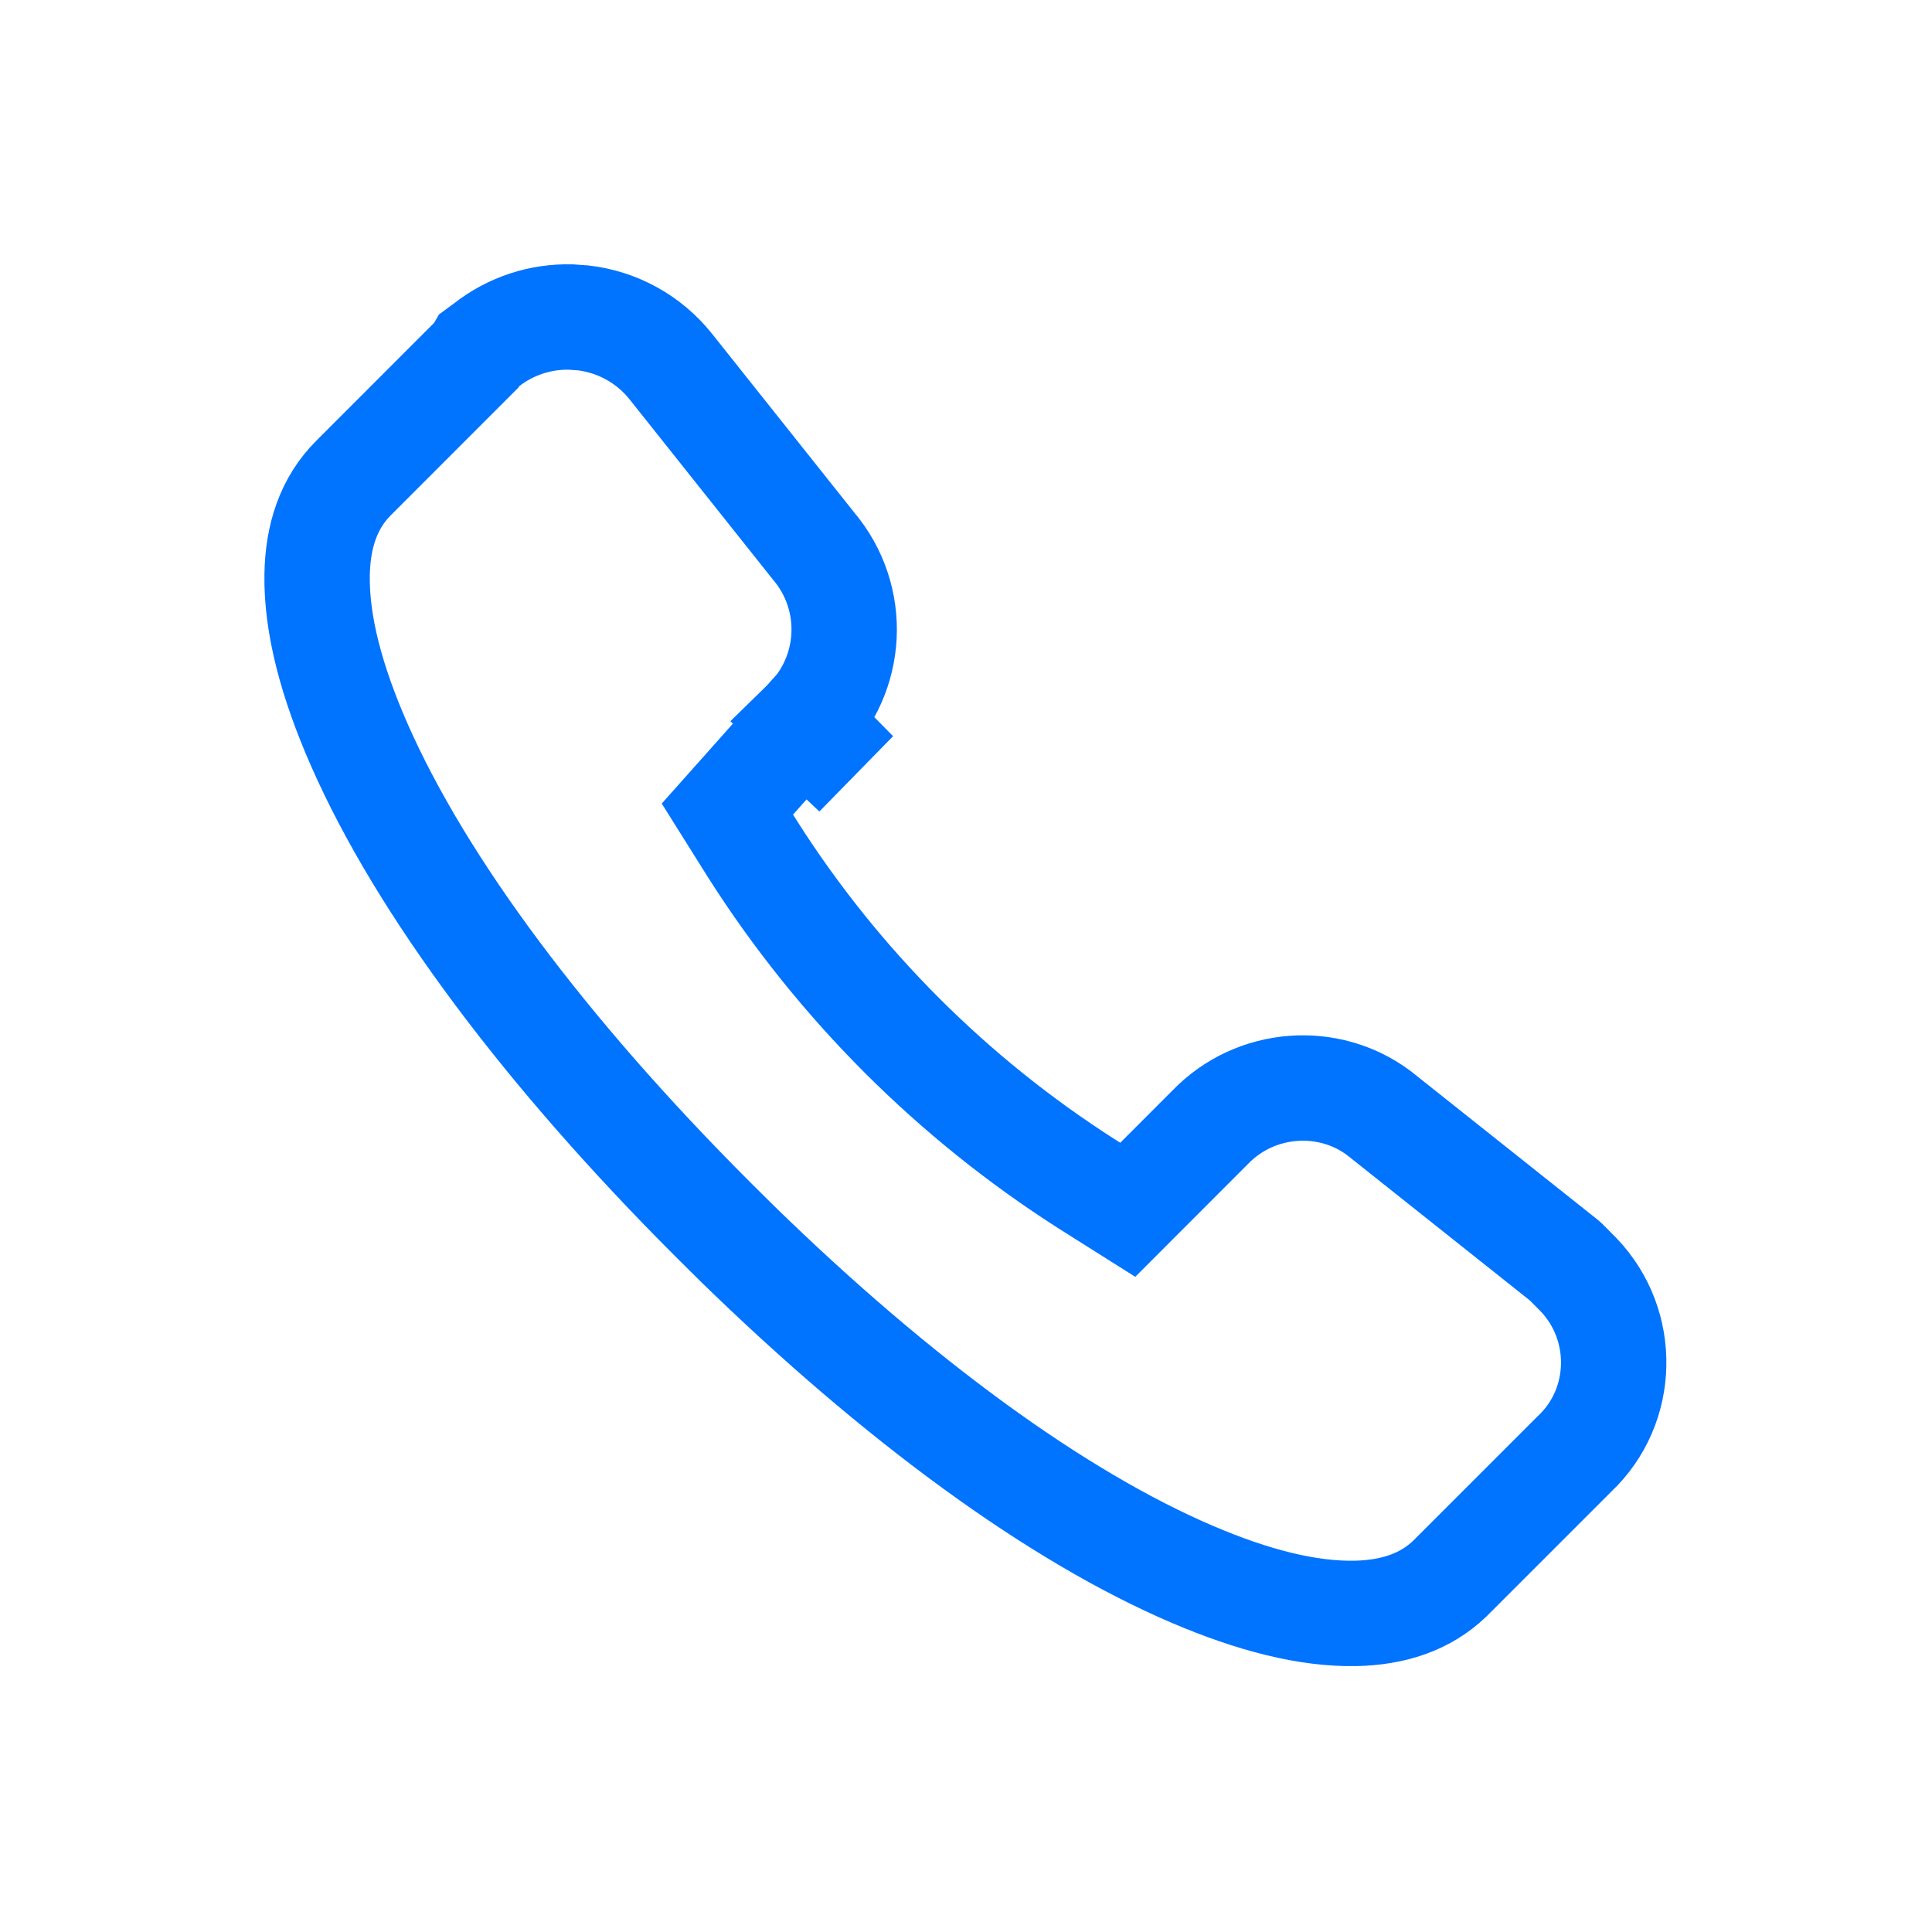
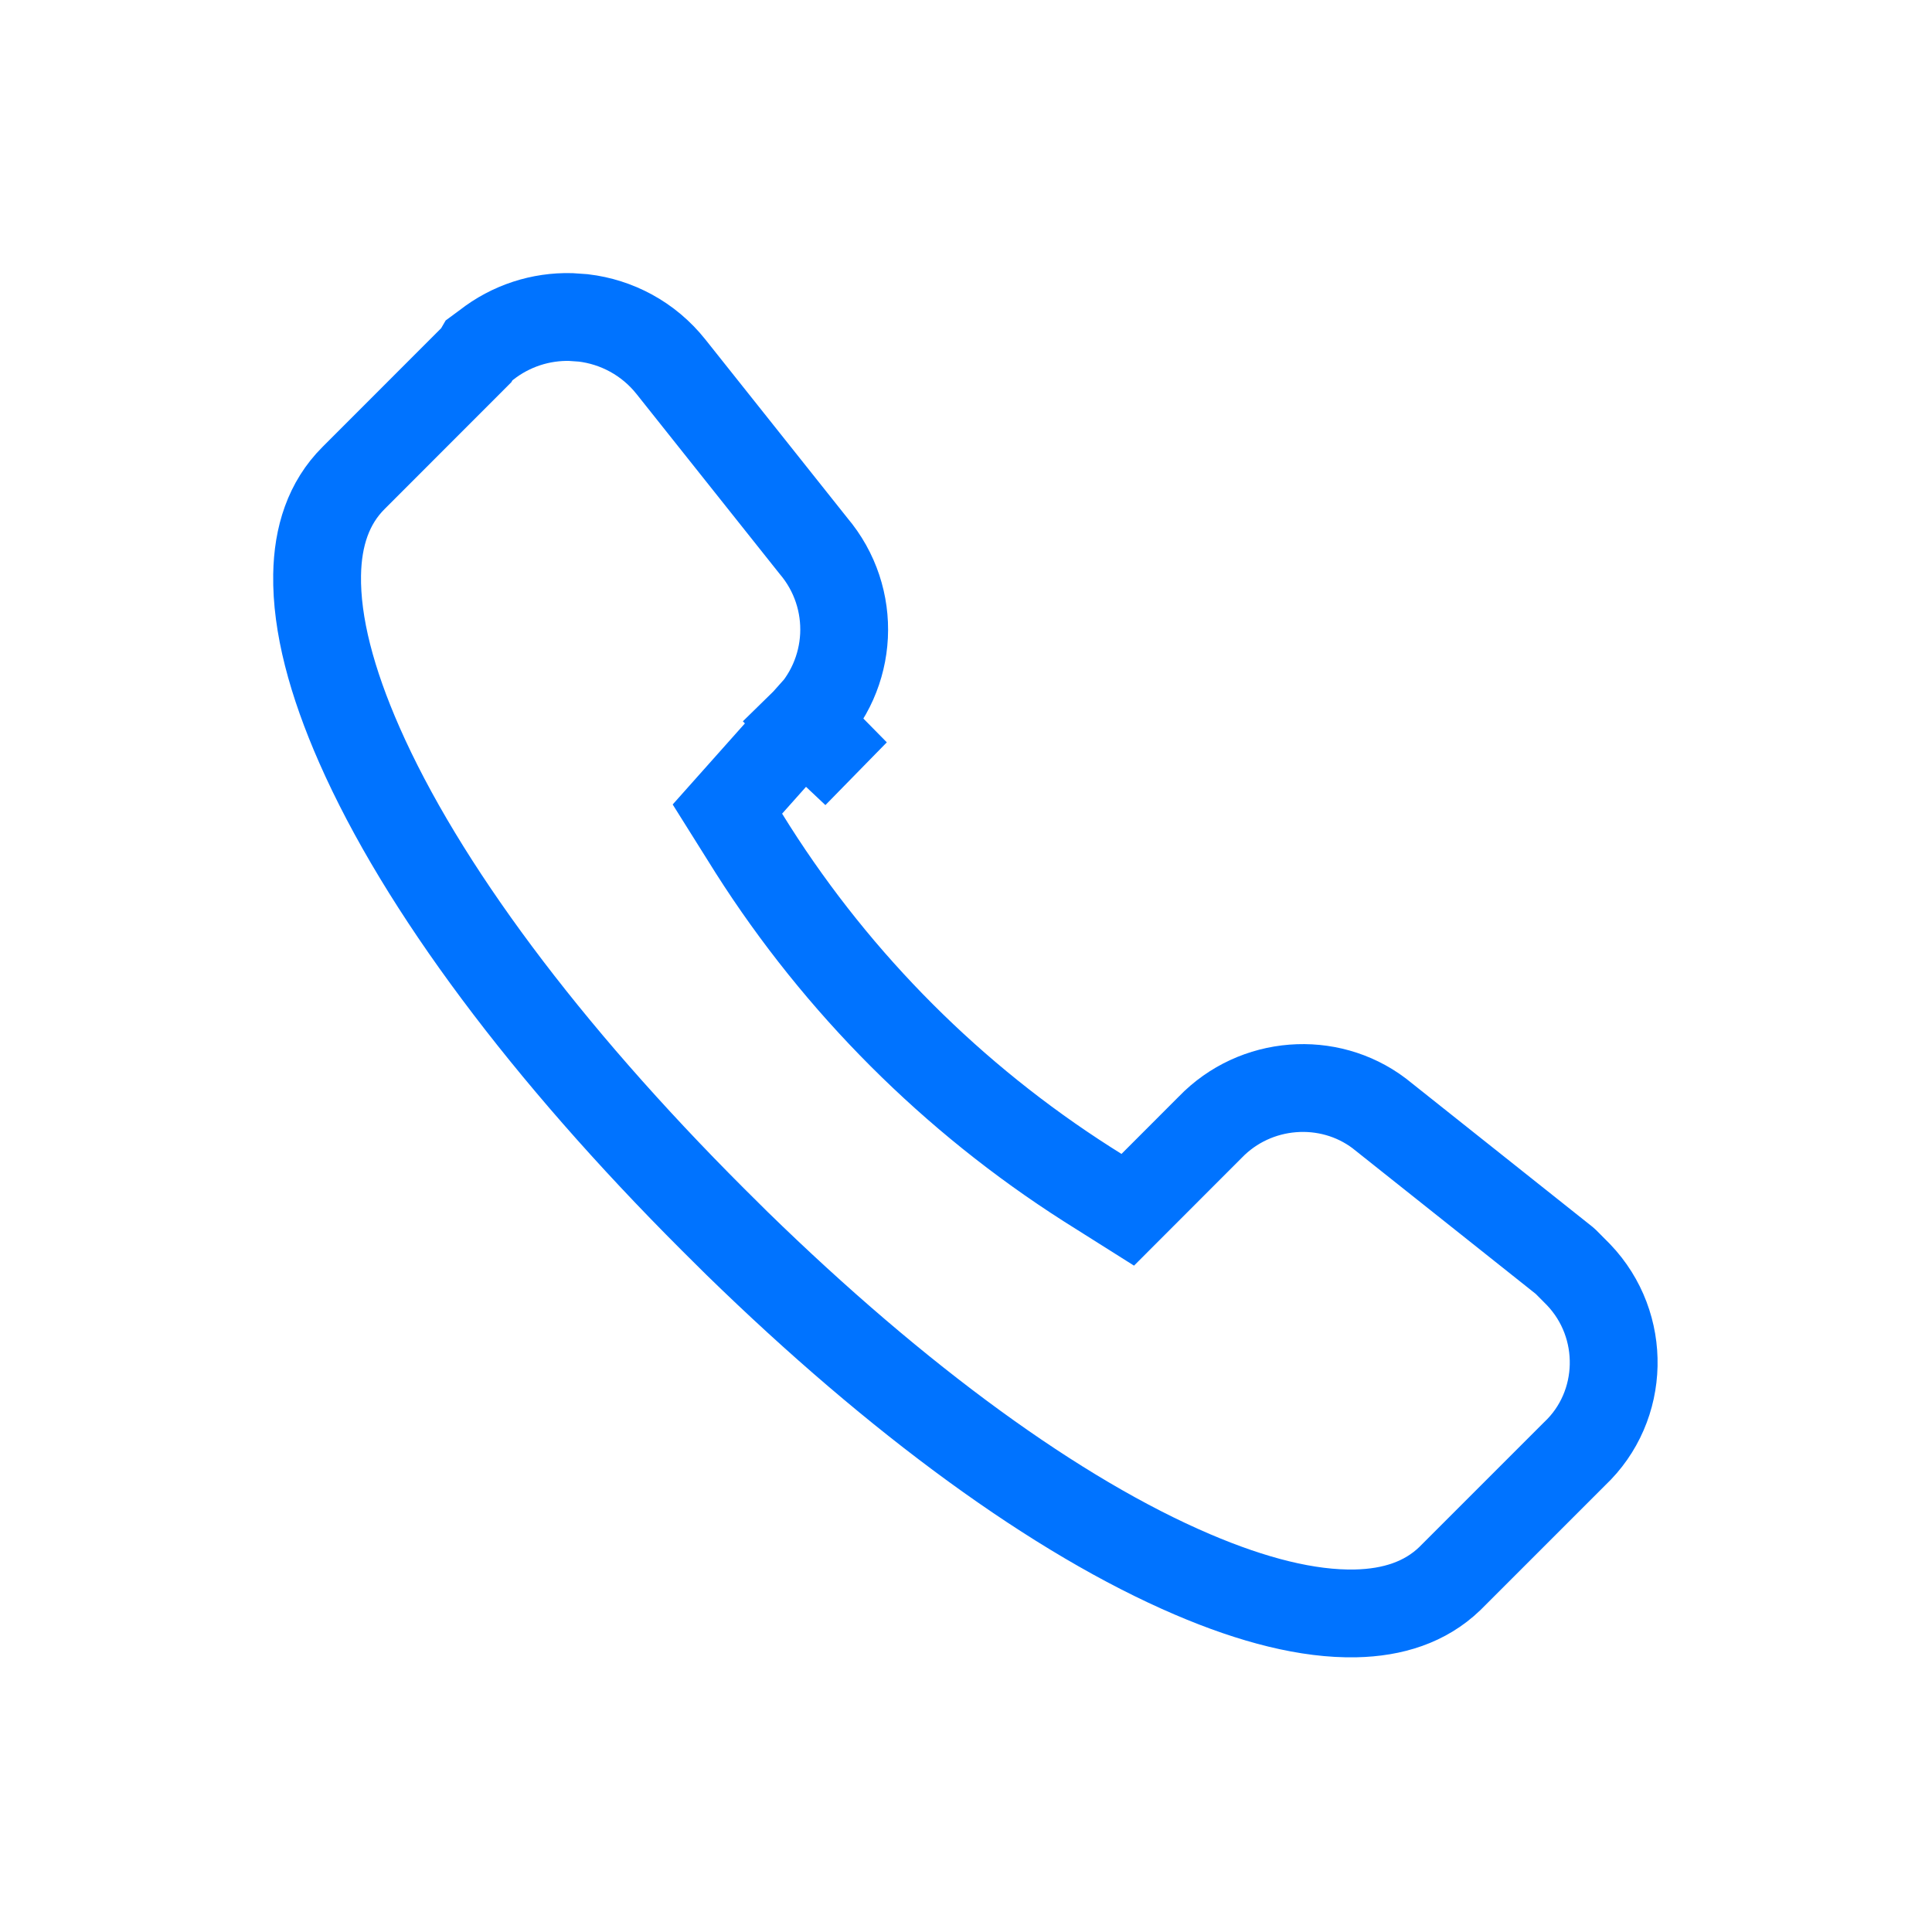
<svg xmlns="http://www.w3.org/2000/svg" width="22px" height="22px" viewBox="0 0 22 22" version="1.1">
-   <g id="页面-1" stroke="none" stroke-width="1" fill="none" fill-rule="evenodd">
+   <g id="页面-1" stroke="none" strokeWidth="1" fill="none" fillRule="evenodd">
    <g id="灵动课堂Guide-图标和图片（补充）" transform="translate(-930, -204)">
      <g id="call" transform="translate(930, 204)">
        <rect id="矩形" x="0" y="0" width="22" height="22" />
-         <g id="电-话" transform="translate(3, 3)" fill-rule="nonzero" stroke="#0073FF" stroke-width="1.2">
+         <g id="电-话" transform="translate(3, 3)" fillRule="nonzero" stroke="#0073FF" strokeWidth="1.2">
          <path d="M3.498,0.61 L3.642,0.62 C4.021,0.665 4.384,0.854 4.64,1.176 L4.64,1.176 L6.263,3.216 C6.514,3.512 6.629,3.88 6.611,4.241 C6.593,4.6 6.444,4.952 6.168,5.221 L6.168,5.221 L6.742,5.804 L6.147,5.243 L5.283,6.213 L5.574,6.677 C6.549,8.208 7.847,9.506 9.379,10.484 L9.379,10.484 L9.842,10.776 L10.781,9.836 C11.039,9.569 11.376,9.421 11.721,9.394 C12.064,9.367 12.416,9.46 12.704,9.677 L12.704,9.677 L14.812,11.353 L14.831,11.37 L14.975,11.515 C15.251,11.804 15.383,12.177 15.375,12.547 C15.367,12.917 15.218,13.284 14.929,13.556 L14.929,13.556 L13.508,14.977 C13.229,15.245 12.861,15.363 12.436,15.372 C11.893,15.383 11.266,15.222 10.579,14.928 C9.036,14.269 7.225,12.946 5.391,11.157 L5.391,11.157 L5.118,10.886 C3.216,8.985 1.802,7.095 1.093,5.485 C0.777,4.767 0.602,4.113 0.611,3.547 C0.618,3.107 0.741,2.727 1.026,2.443 L1.026,2.443 L2.423,1.045 L2.455,0.99 L2.535,0.931 C2.82,0.707 3.161,0.602 3.498,0.61 Z" id="路径" />
        </g>
      </g>
    </g>
  </g>
</svg>
